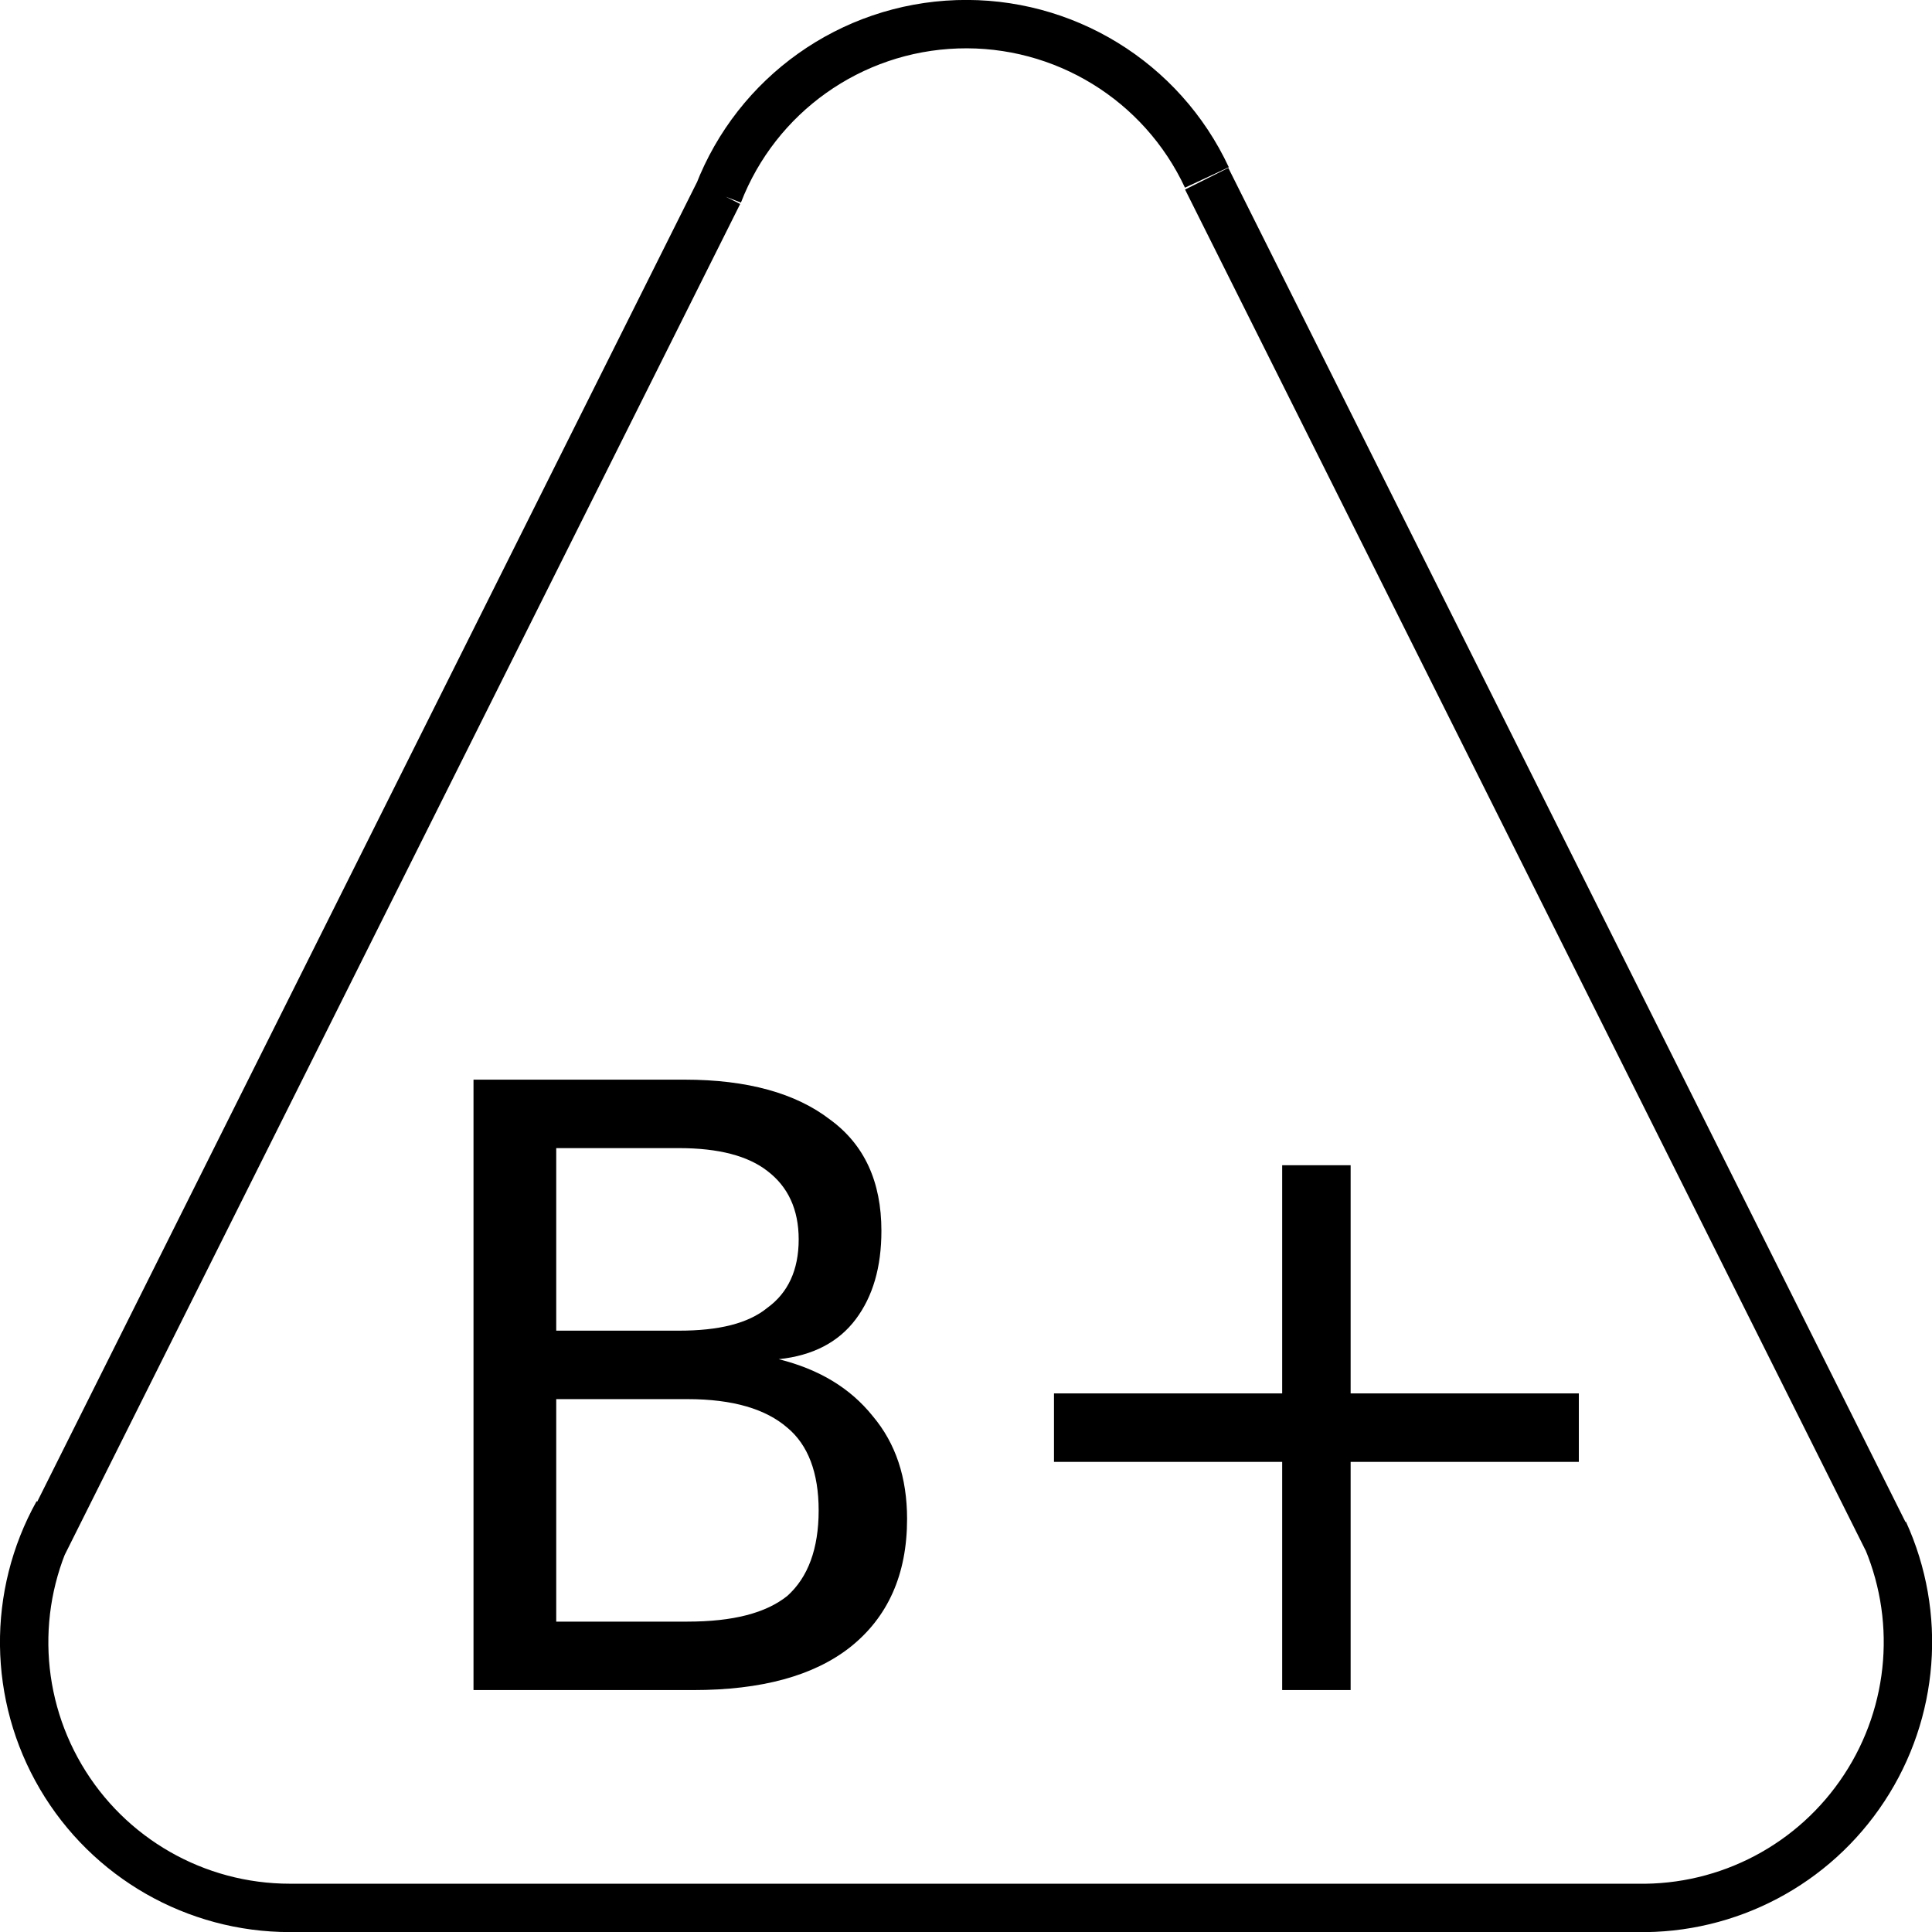
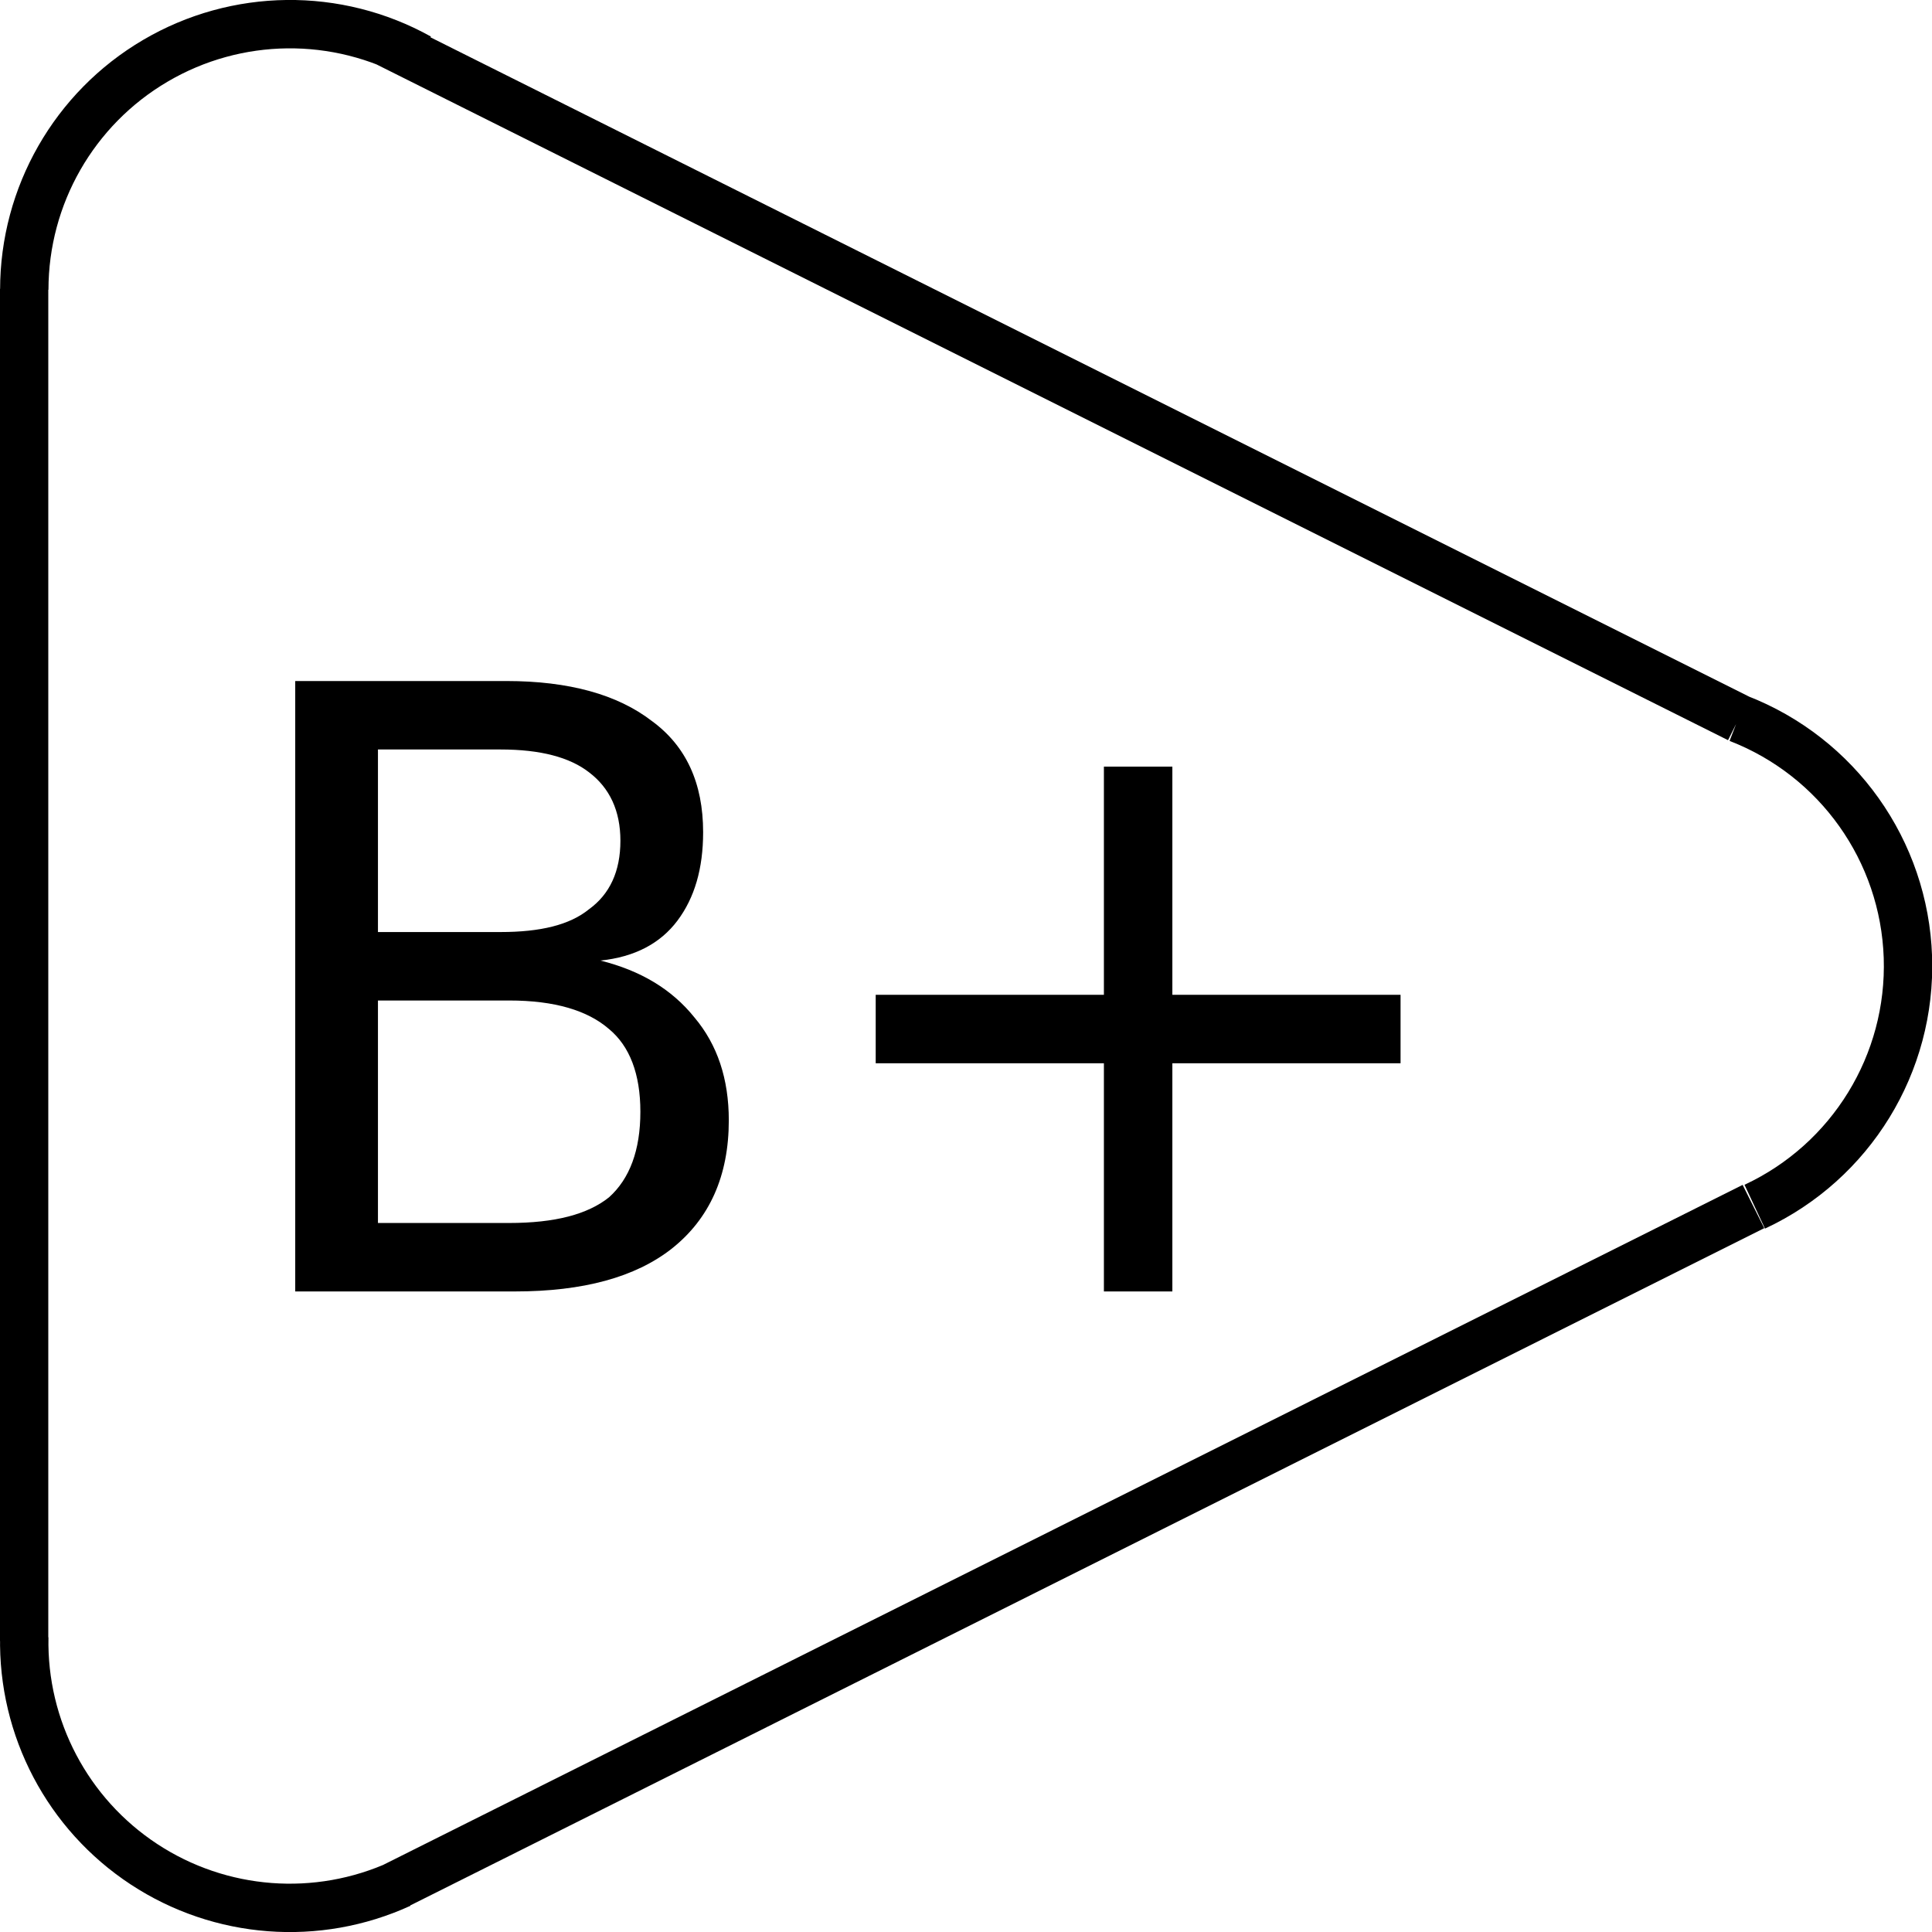
<svg xmlns="http://www.w3.org/2000/svg" id="svg2193" version="1.1" viewBox="0 0 10.583 10.583" height="40" width="40">
  <defs id="defs2187">
    <marker orient="auto" refY="0.0" refX="0.0" id="Arrow1Lstart" style="overflow:visible">
      <path id="path1184" d="M 0.0,0.0 L 5.0,-5.0 L -12.5,0.0 L 5.0,5.0 L 0.0,0.0 z " style="fill-rule:evenodd;stroke:#000000;stroke-width:1.0pt" transform="scale(0.8) translate(12.5,0)" />
    </marker>
  </defs>
  <g id="layer1">
-     <path d="M 1.582,10.451 H 8.99 M 3.936,1.058 0.232,8.466 M 6.61,0.979 10.337,8.432 M 1.588,10.451 A 1.455,1.455 0 0 1 0.333,9.733 1.455,1.455 0 0 1 0.316,8.288 M 10.32,8.391 A 1.455,1.455 0 0 1 10.212,9.794 1.455,1.455 0 0 1 8.967,10.451 M 3.935,1.062 a 1.455,1.455 0 0 1 1.308,-0.929 1.455,1.455 0 0 1 1.368,0.839" style="fill:none;stroke:#000000;stroke-width:0.265;stroke-linecap:butt;stroke-linejoin:miter;stroke-miterlimit:4;stroke-dasharray:none;stroke-opacity:1" id="path1517" />
-     <text xml:space="preserve" style="font-style:normal;font-variant:normal;font-weight:normal;font-stretch:normal;font-size:4.233px;line-height:1.25;font-family:'DejaVu Sans';-inkscape-font-specification:'DejaVu Sans, Normal';font-variant-ligatures:normal;font-variant-caps:normal;font-variant-numeric:normal;font-variant-east-asian:normal;stroke-width:0.265" x="2.139" y="9.256" id="text1521">
-       <tspan id="tspan1519" x="2.139" y="9.256" style="font-style:normal;font-variant:normal;font-weight:normal;font-stretch:normal;font-size:4.586px;font-family:'DejaVu Sans';-inkscape-font-specification:'DejaVu Sans, Normal';font-variant-ligatures:normal;font-variant-caps:normal;font-variant-numeric:normal;font-variant-east-asian:normal;stroke-width:0.265">B+</tspan>
+     <path d="M 0.132,1.582 V 8.99 M 9.525,3.936 2.117,0.232 M 9.605,6.609 2.152,10.337 M 0.133,1.587 a 1.455,1.455 0 0 1 0.718,-1.254 1.455,1.455 0 0 1 1.445,-0.017 M 2.193,10.319 A 1.455,1.455 0 0 1 0.789,10.212 1.455,1.455 0 0 1 0.133,8.966 M 9.522,3.935 A 1.455,1.455 0 0 1 10.451,5.243 1.455,1.455 0 0 1 9.612,6.61" style="fill:none;stroke:#000000;stroke-width:0.265;stroke-linecap:butt;stroke-linejoin:miter;stroke-miterlimit:4;stroke-dasharray:none;stroke-opacity:1" id="path1517" />
+     <text xml:space="preserve" style="font-style:normal;font-variant:normal;font-weight:normal;font-stretch:normal;font-size:4.233px;line-height:1.25;font-family:'DejaVu Sans';-inkscape-font-specification:'DejaVu Sans, Normal';font-variant-ligatures:normal;font-variant-caps:normal;font-variant-numeric:normal;font-variant-east-asian:normal;stroke-width:0.265" x="1.164" y="7.074" id="text1521">
+       <tspan id="tspan1519" x="1.164" y="7.074" style="font-style:normal;font-variant:normal;font-weight:normal;font-stretch:normal;font-size:4.586px;font-family:'DejaVu Sans';-inkscape-font-specification:'DejaVu Sans, Normal';font-variant-ligatures:normal;font-variant-caps:normal;font-variant-numeric:normal;font-variant-east-asian:normal;stroke-width:0.265">B+</tspan>
    </text>
  </g>
</svg>
